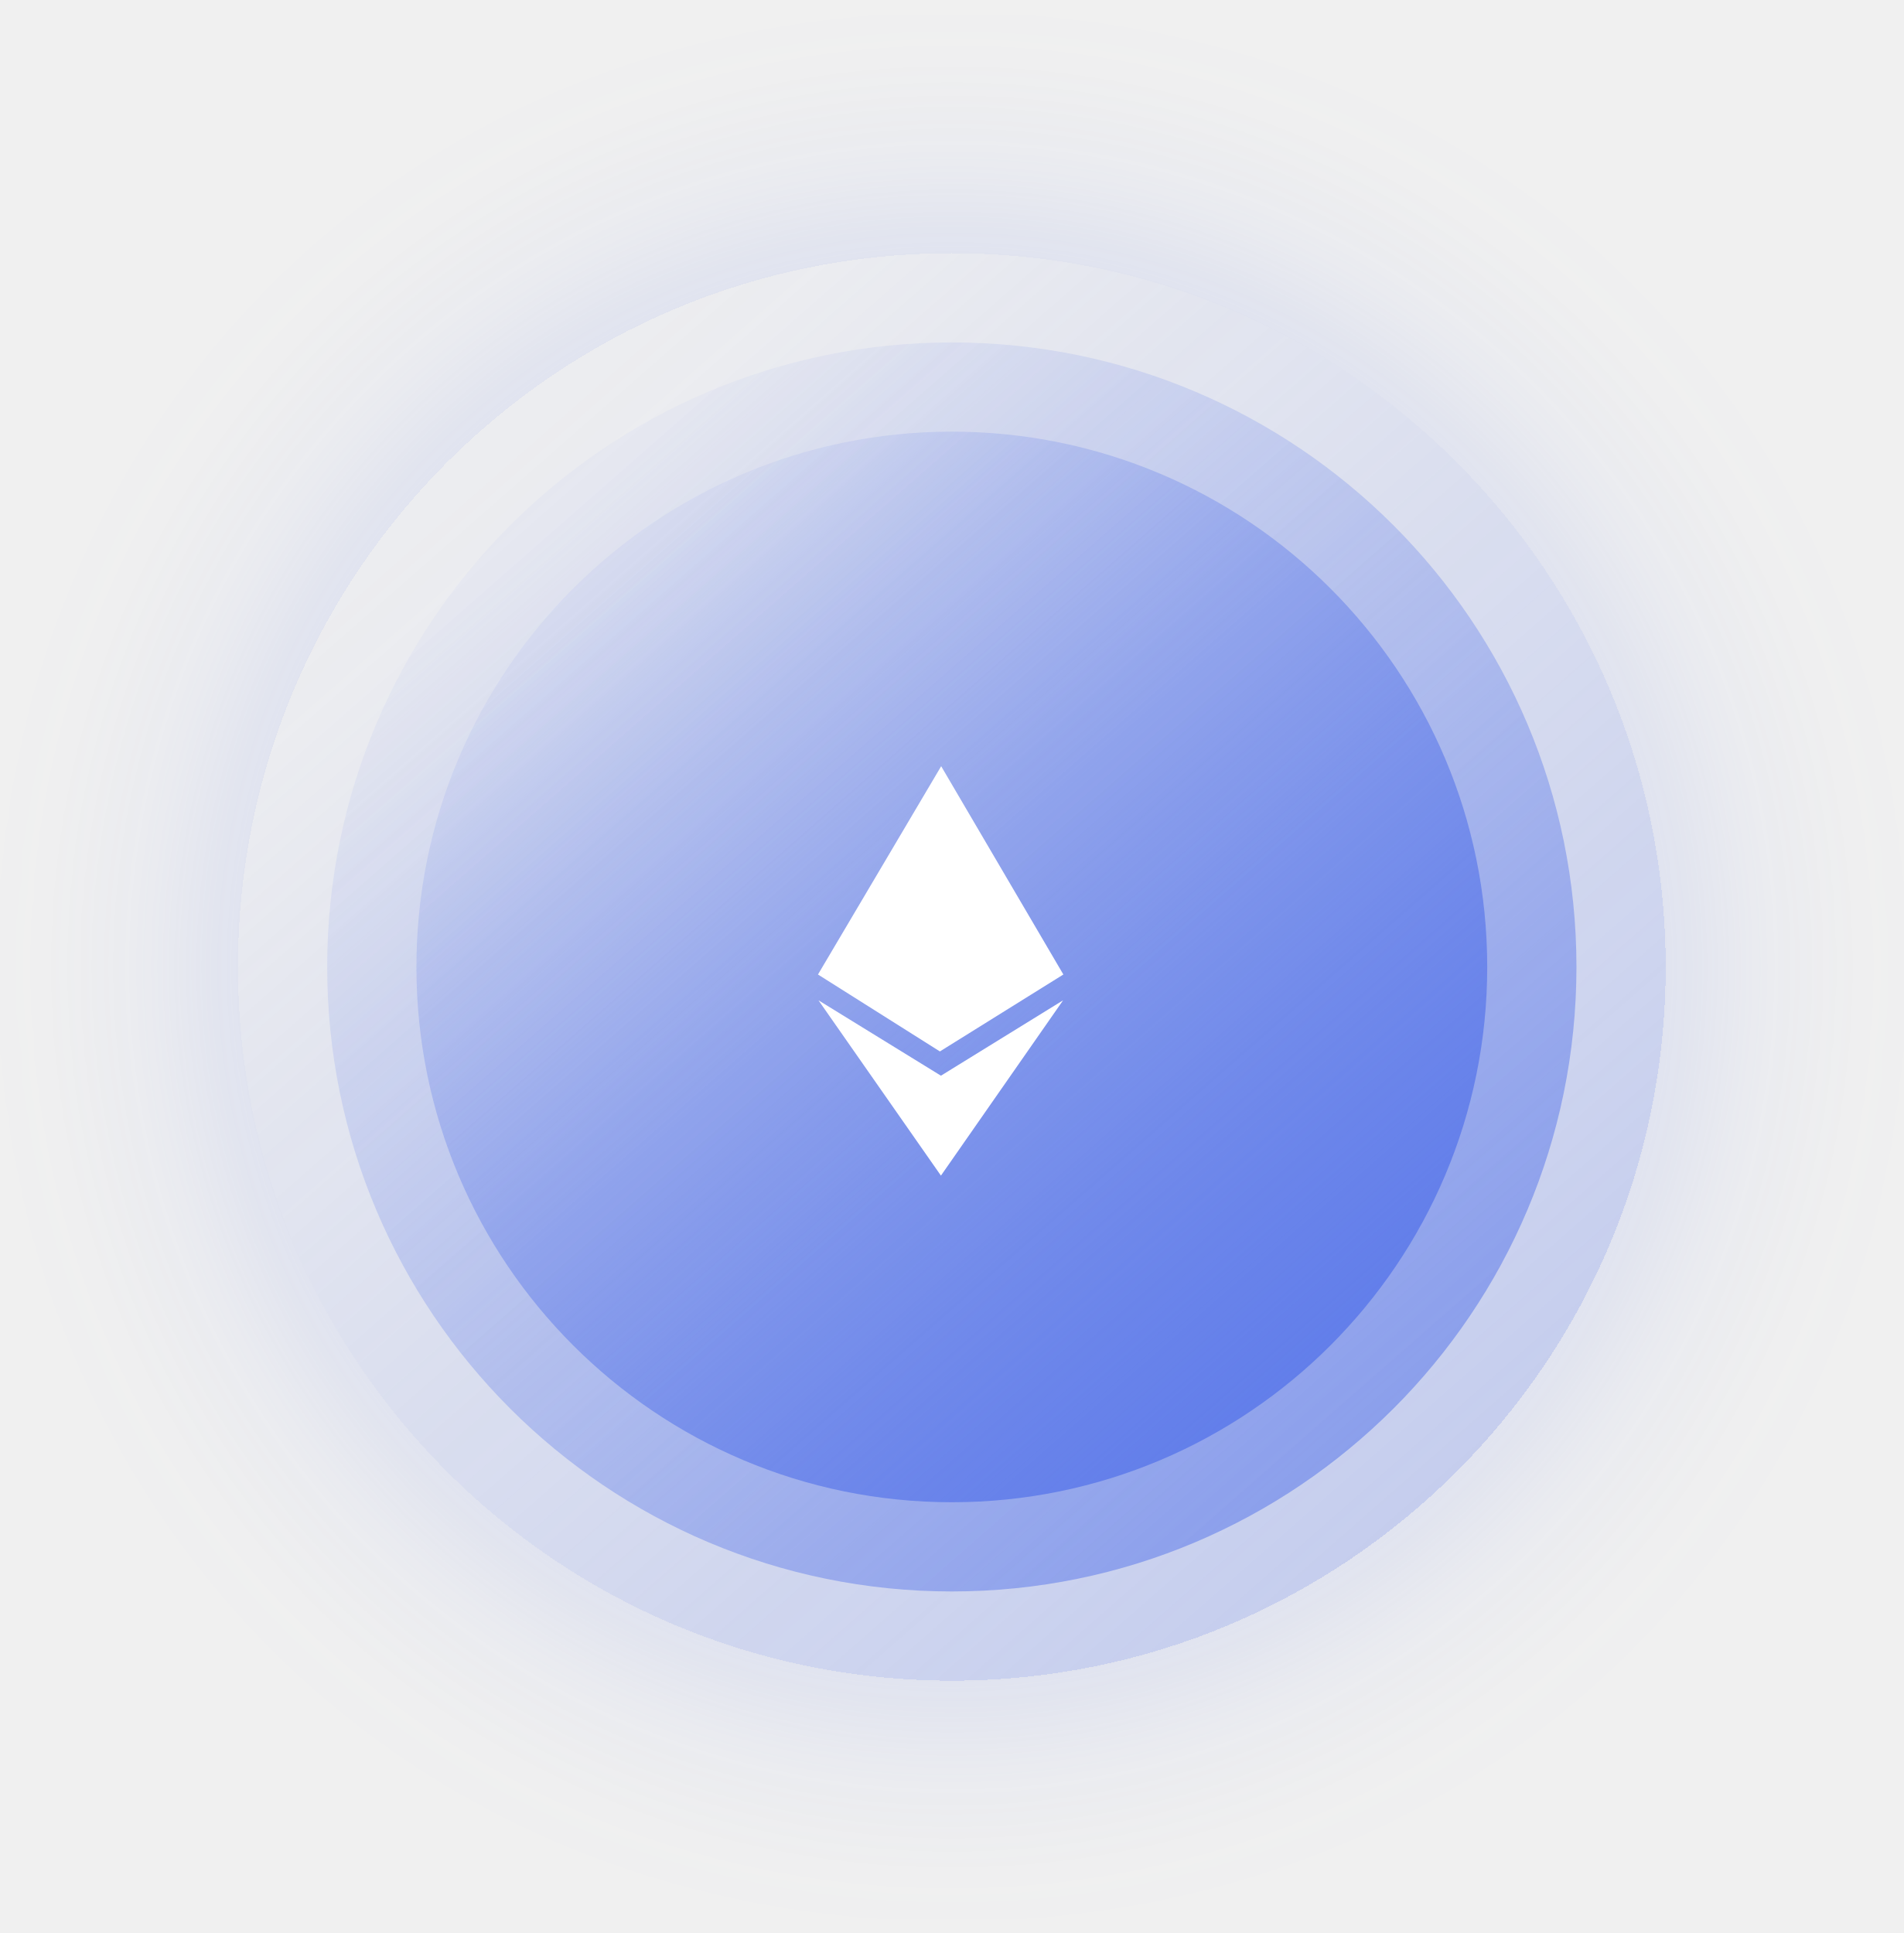
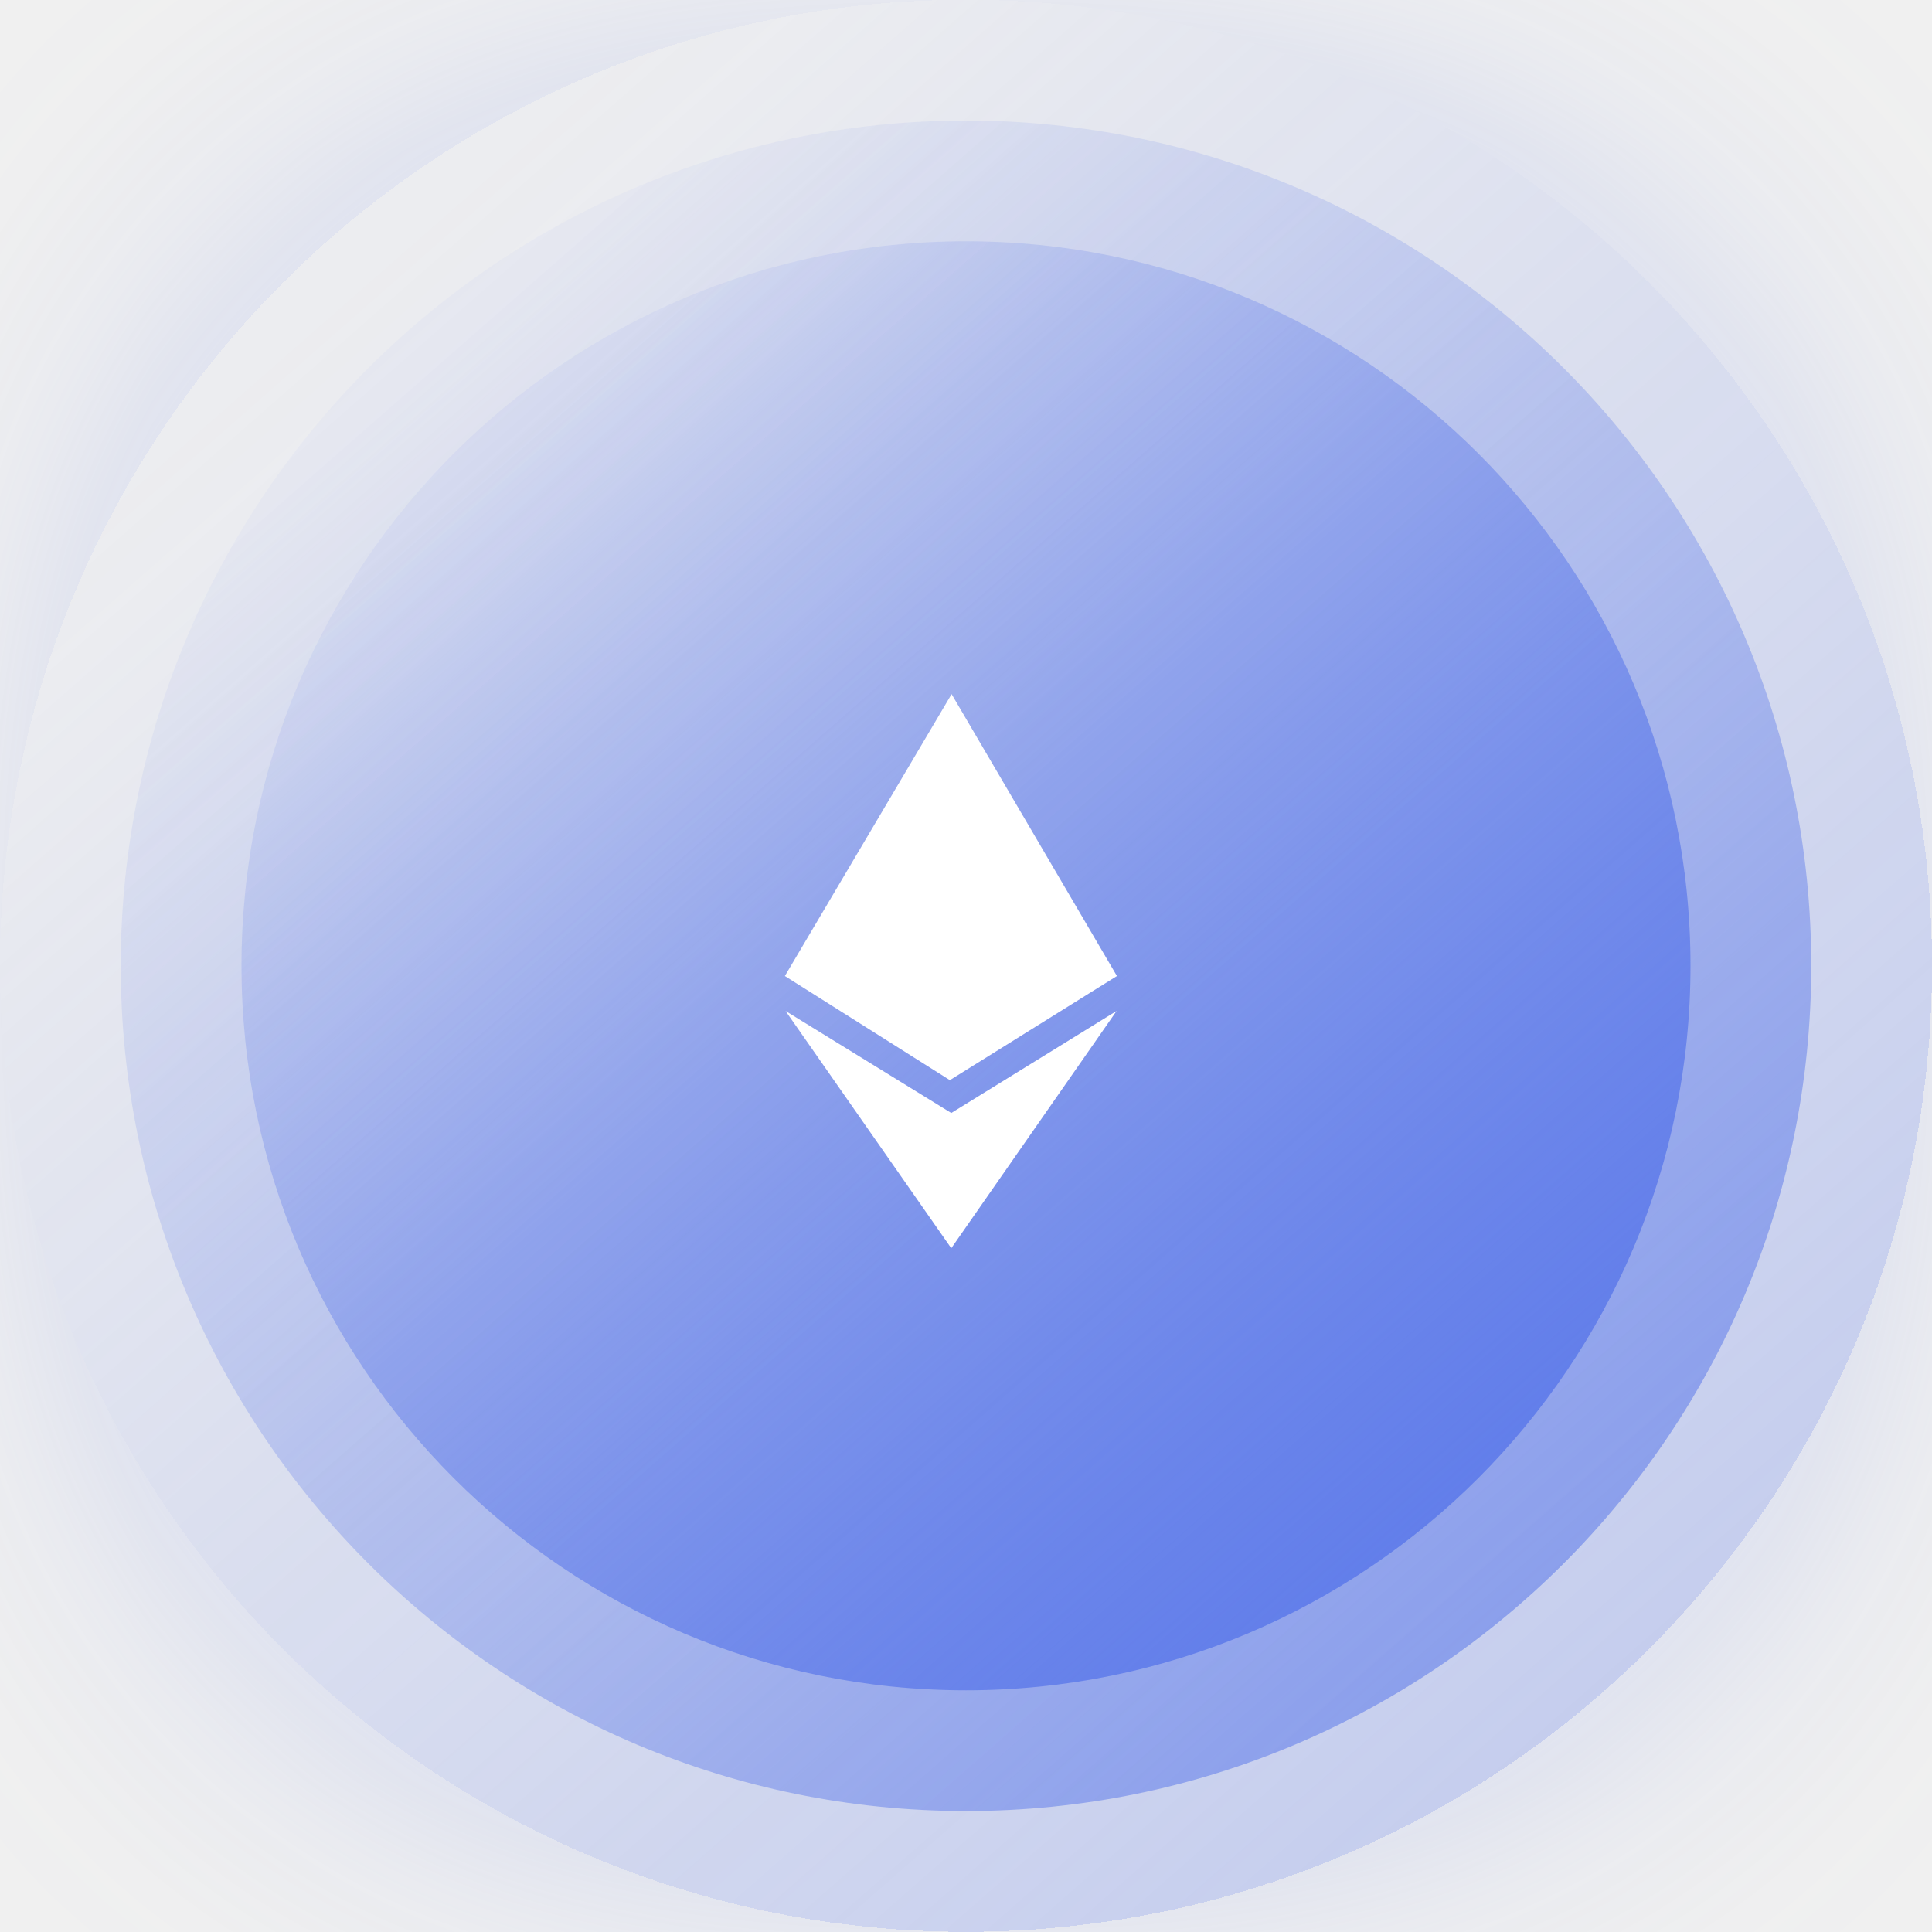
- <svg xmlns="http://www.w3.org/2000/svg" width="64" height="65" viewBox="0 0 64 65" fill="none">
+ <svg xmlns="http://www.w3.org/2000/svg" fill="none" viewBox="8 8.52 48 48">
  <g filter="url(#filter0_d_2059_17303)">
    <circle cx="32" cy="32.515" r="24" fill="url(#paint0_linear_2059_17303)" fill-opacity="0.3" shape-rendering="crispEdges" />
  </g>
  <circle cx="32" cy="32.515" r="21" fill="url(#paint1_linear_2059_17303)" fill-opacity="0.6" />
  <circle cx="32" cy="32.515" r="18" fill="url(#paint2_linear_2059_17303)" />
  <path fill-rule="evenodd" clip-rule="evenodd" d="M31.642 25.765L35.75 32.769L31.599 35.356L27.5 32.769L31.642 25.765ZM27.517 33.637L31.634 39.532L35.741 33.637L31.634 36.172L27.517 33.637Z" fill="white" />
  <defs>
    <filter id="filter0_d_2059_17303" x="0" y="0.515" width="64" height="64" filterUnits="userSpaceOnUse" color-interpolation-filters="sRGB">
      <feFlood flood-opacity="0" result="BackgroundImageFix" />
      <feColorMatrix in="SourceAlpha" type="matrix" values="0 0 0 0 0 0 0 0 0 0 0 0 0 0 0 0 0 0 127 0" result="hardAlpha" />
      <feOffset />
      <feGaussianBlur stdDeviation="4" />
      <feComposite in2="hardAlpha" operator="out" />
      <feColorMatrix type="matrix" values="0 0 0 0 0.384 0 0 0 0 0.494 0 0 0 0 0.918 0 0 0 0.24 0" />
      <feBlend mode="normal" in2="BackgroundImageFix" result="effect1_dropShadow_2059_17303" />
      <feBlend mode="normal" in="SourceGraphic" in2="effect1_dropShadow_2059_17303" result="shape" />
    </filter>
    <linearGradient id="paint0_linear_2059_17303" x1="16.727" y1="15.606" x2="47.818" y2="51.061" gradientUnits="userSpaceOnUse">
      <stop stop-color="#627EEA" stop-opacity="0.08" />
      <stop offset="1" stop-color="#627EEA" />
    </linearGradient>
    <linearGradient id="paint1_linear_2059_17303" x1="18.636" y1="17.72" x2="45.841" y2="48.742" gradientUnits="userSpaceOnUse">
      <stop stop-color="#627EEA" stop-opacity="0.08" />
      <stop offset="1" stop-color="#627EEA" />
    </linearGradient>
    <linearGradient id="paint2_linear_2059_17303" x1="20.546" y1="19.833" x2="43.864" y2="46.424" gradientUnits="userSpaceOnUse">
      <stop stop-color="#627EEA" stop-opacity="0.08" />
      <stop offset="1" stop-color="#627EEA" />
    </linearGradient>
  </defs>
</svg>
